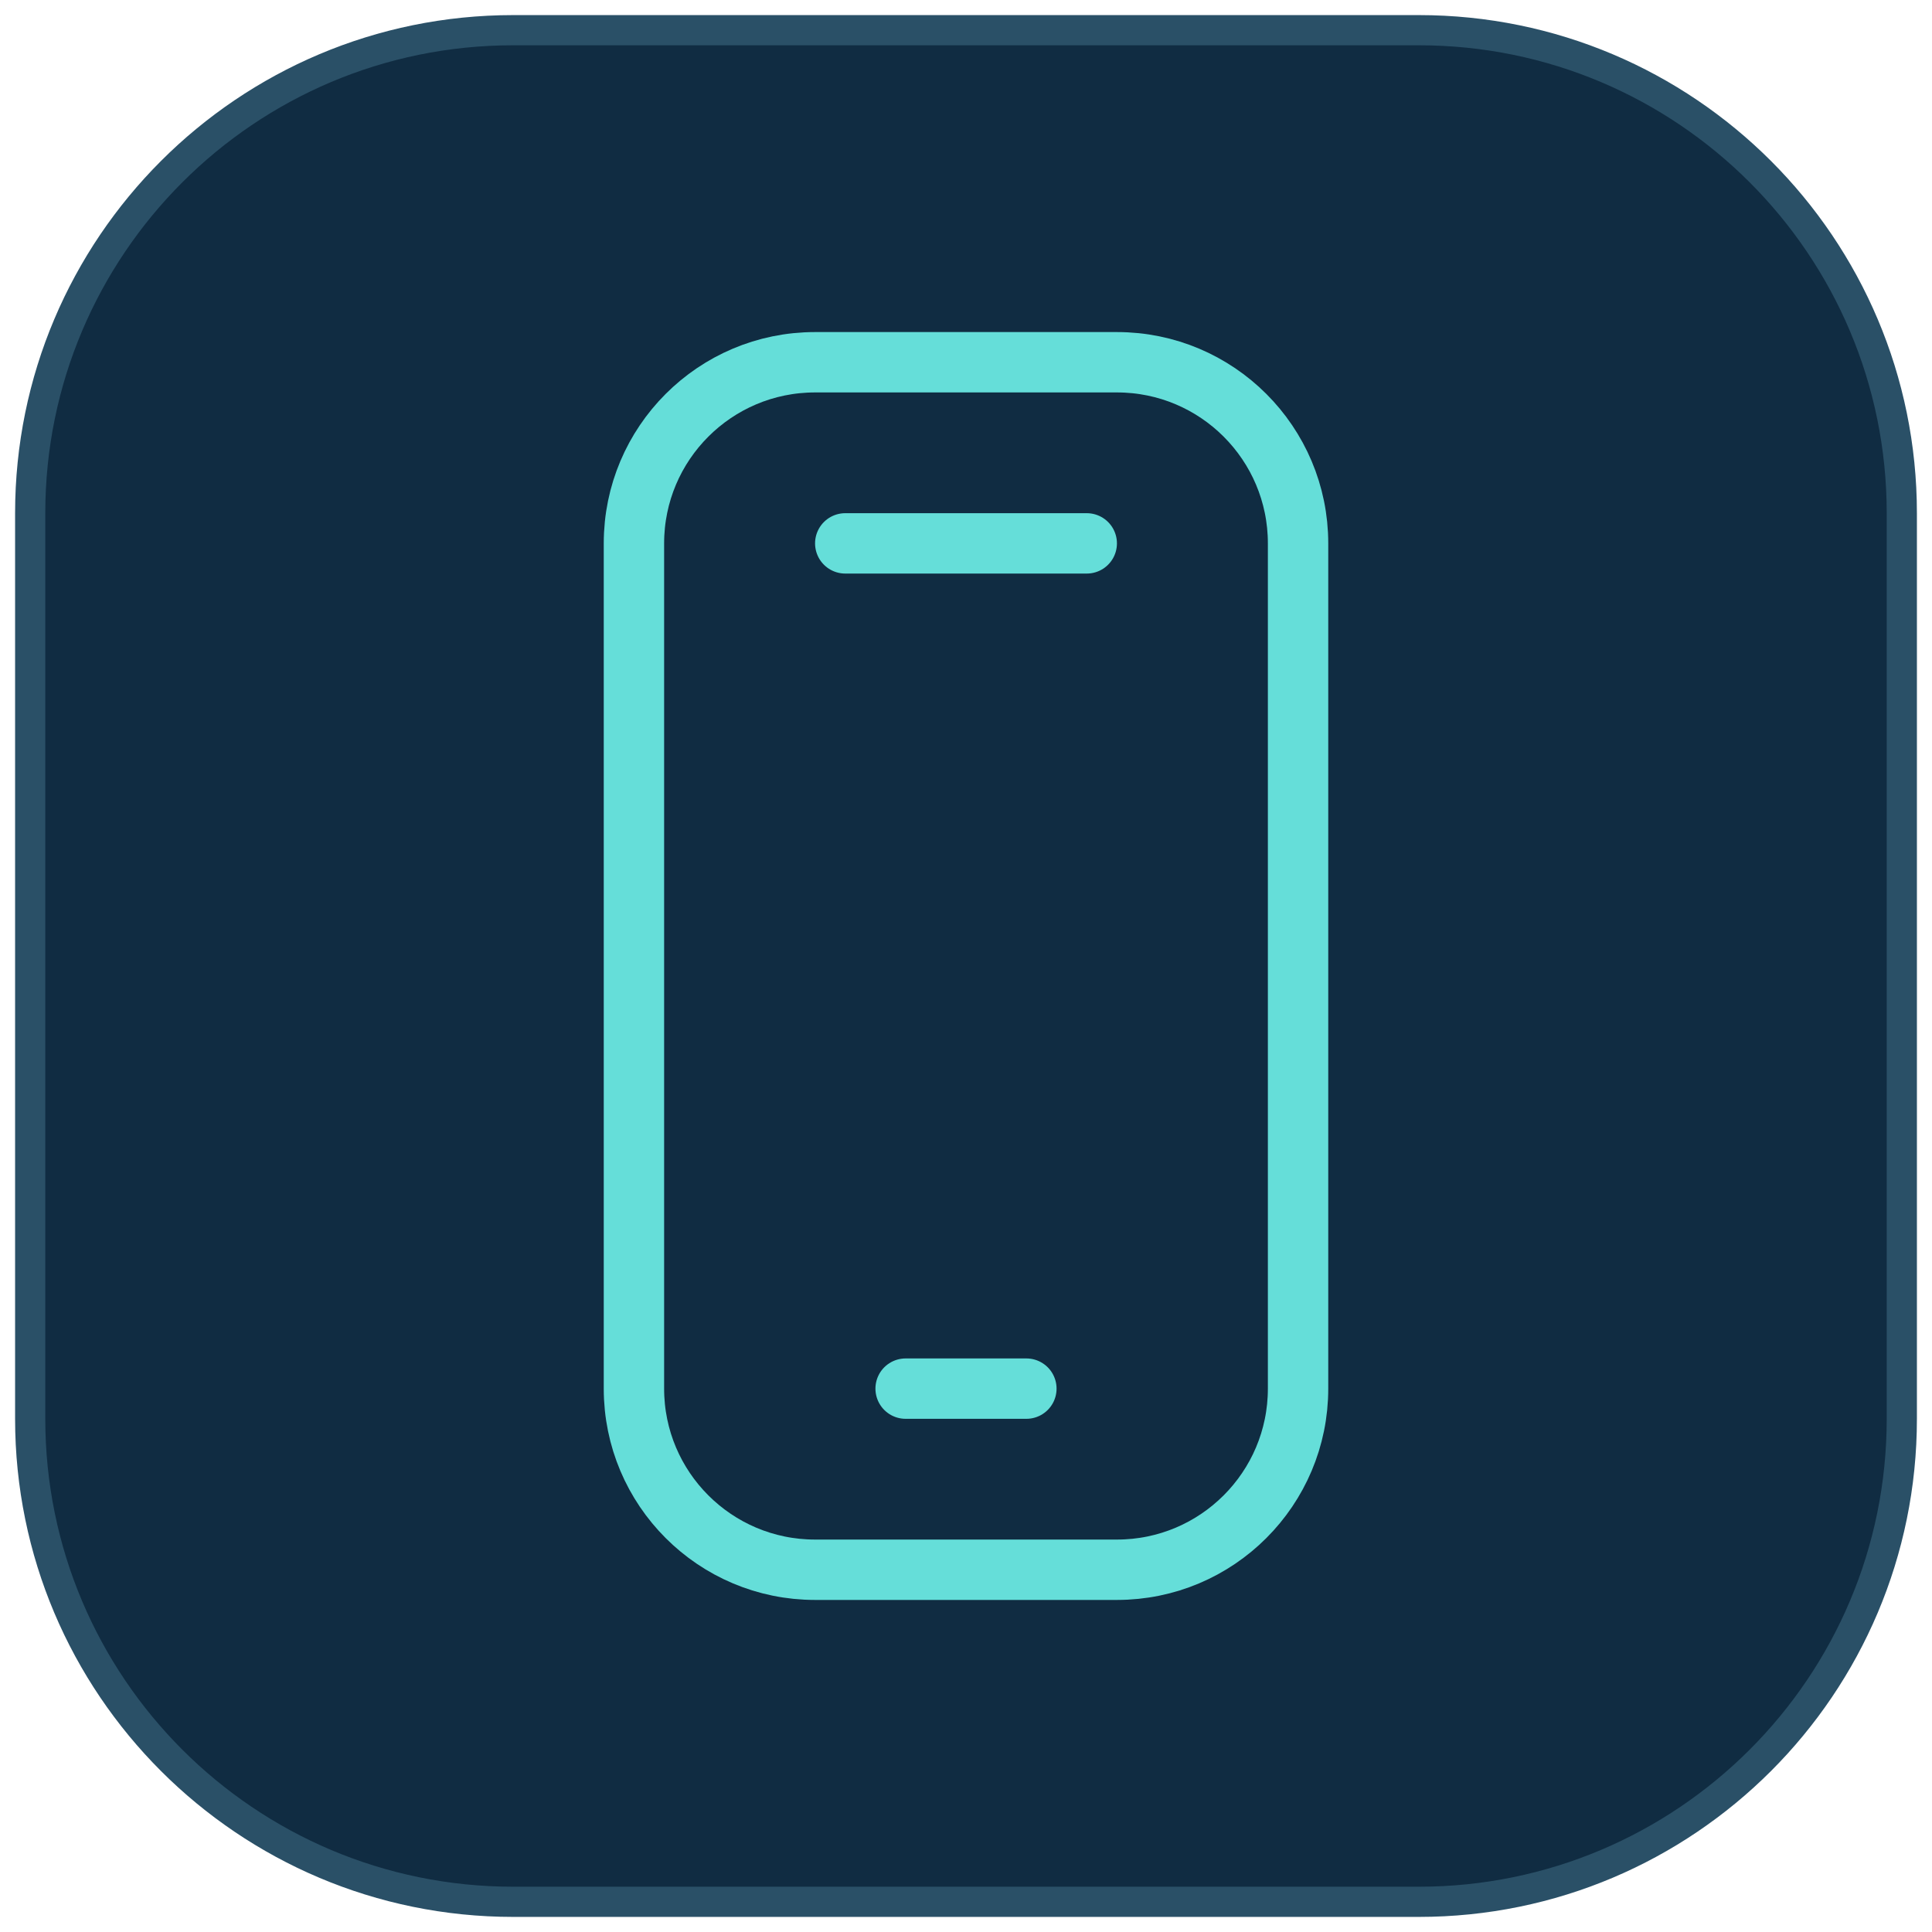
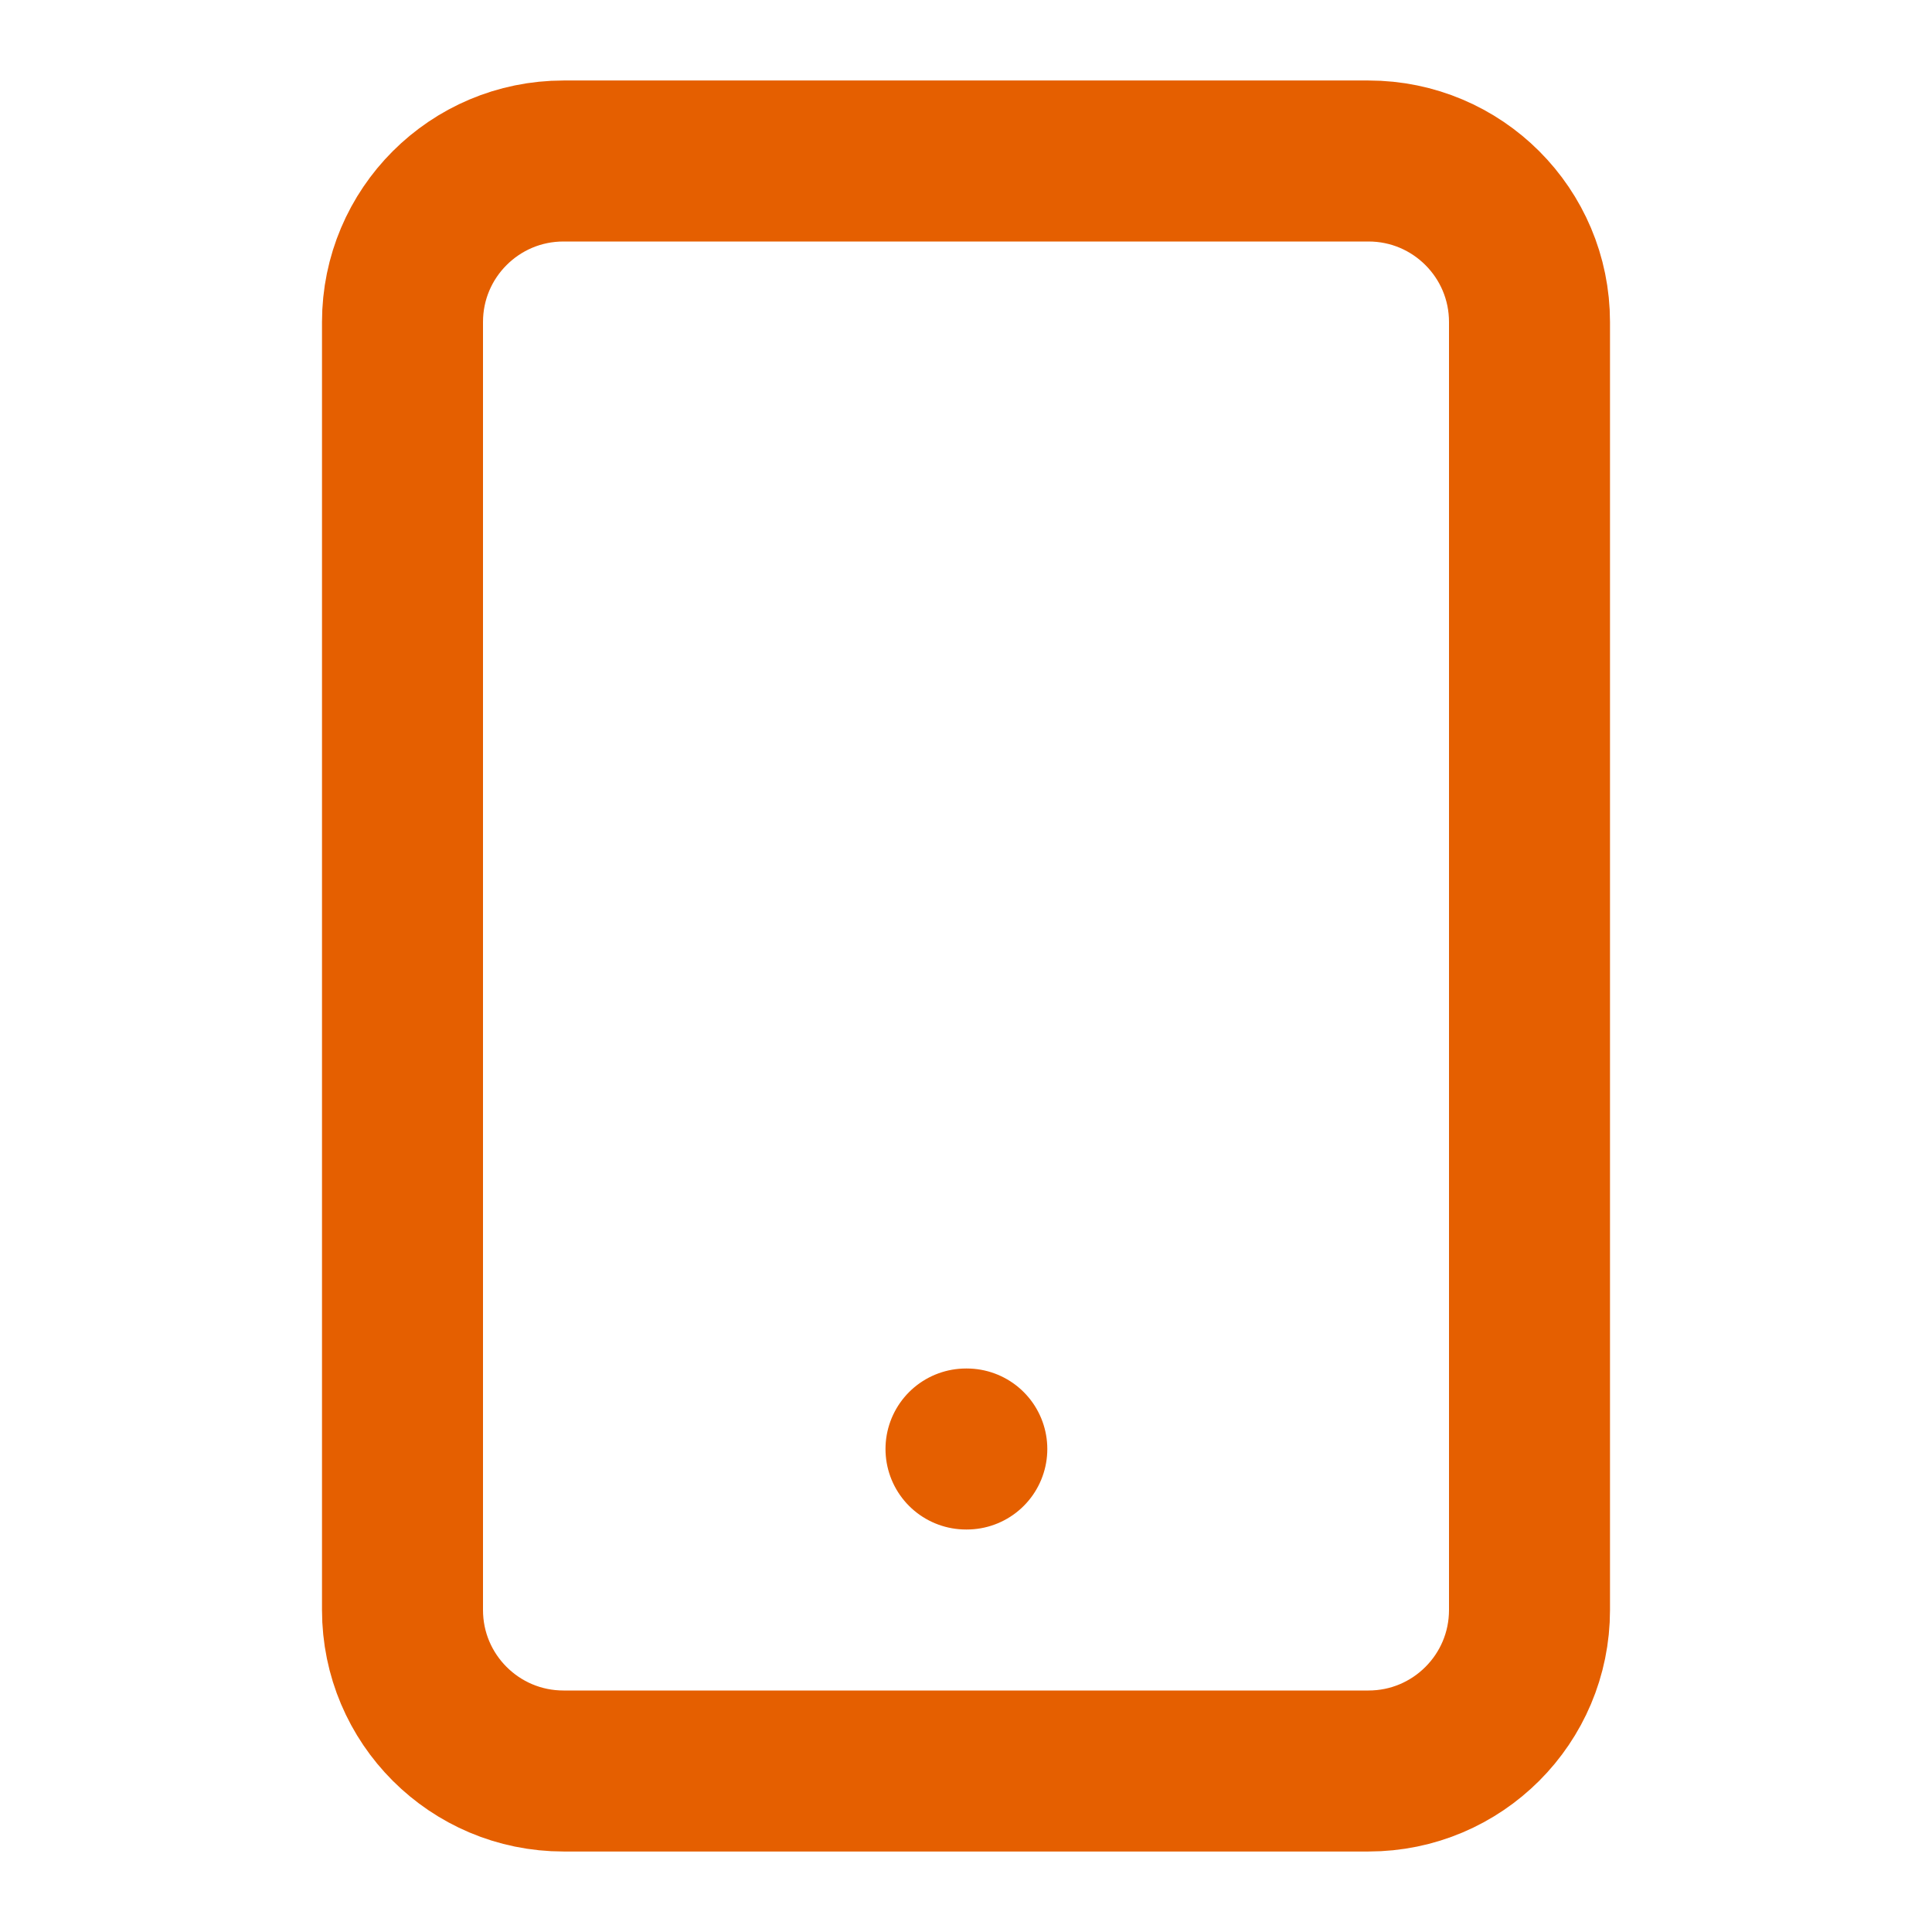
- <svg xmlns="http://www.w3.org/2000/svg" width="64" height="64" viewBox="0 0 64 64">
-   <rect x="1" y="1" width="62" height="62" rx="16" fill="#102C42" stroke="#2A5067" />
-   <g fill="none" stroke="#65DED9" stroke-width="2" stroke-linecap="round" stroke-linejoin="round">
-     <rect x="21" y="12" width="22" height="40" rx="6" />
-     <path d="M28 18h8M30 46h4" />
-   </g>
+ <svg xmlns="http://www.w3.org/2000/svg" width="24" height="24" viewBox="0 0 24 24" fill="none" stroke="#E55F00" stroke-width="2" stroke-linecap="round" stroke-linejoin="round">
+   <rect width="14" height="20" x="5" y="2" rx="2" ry="2" />
+   <path d="M12 18h.01" />
</svg>
